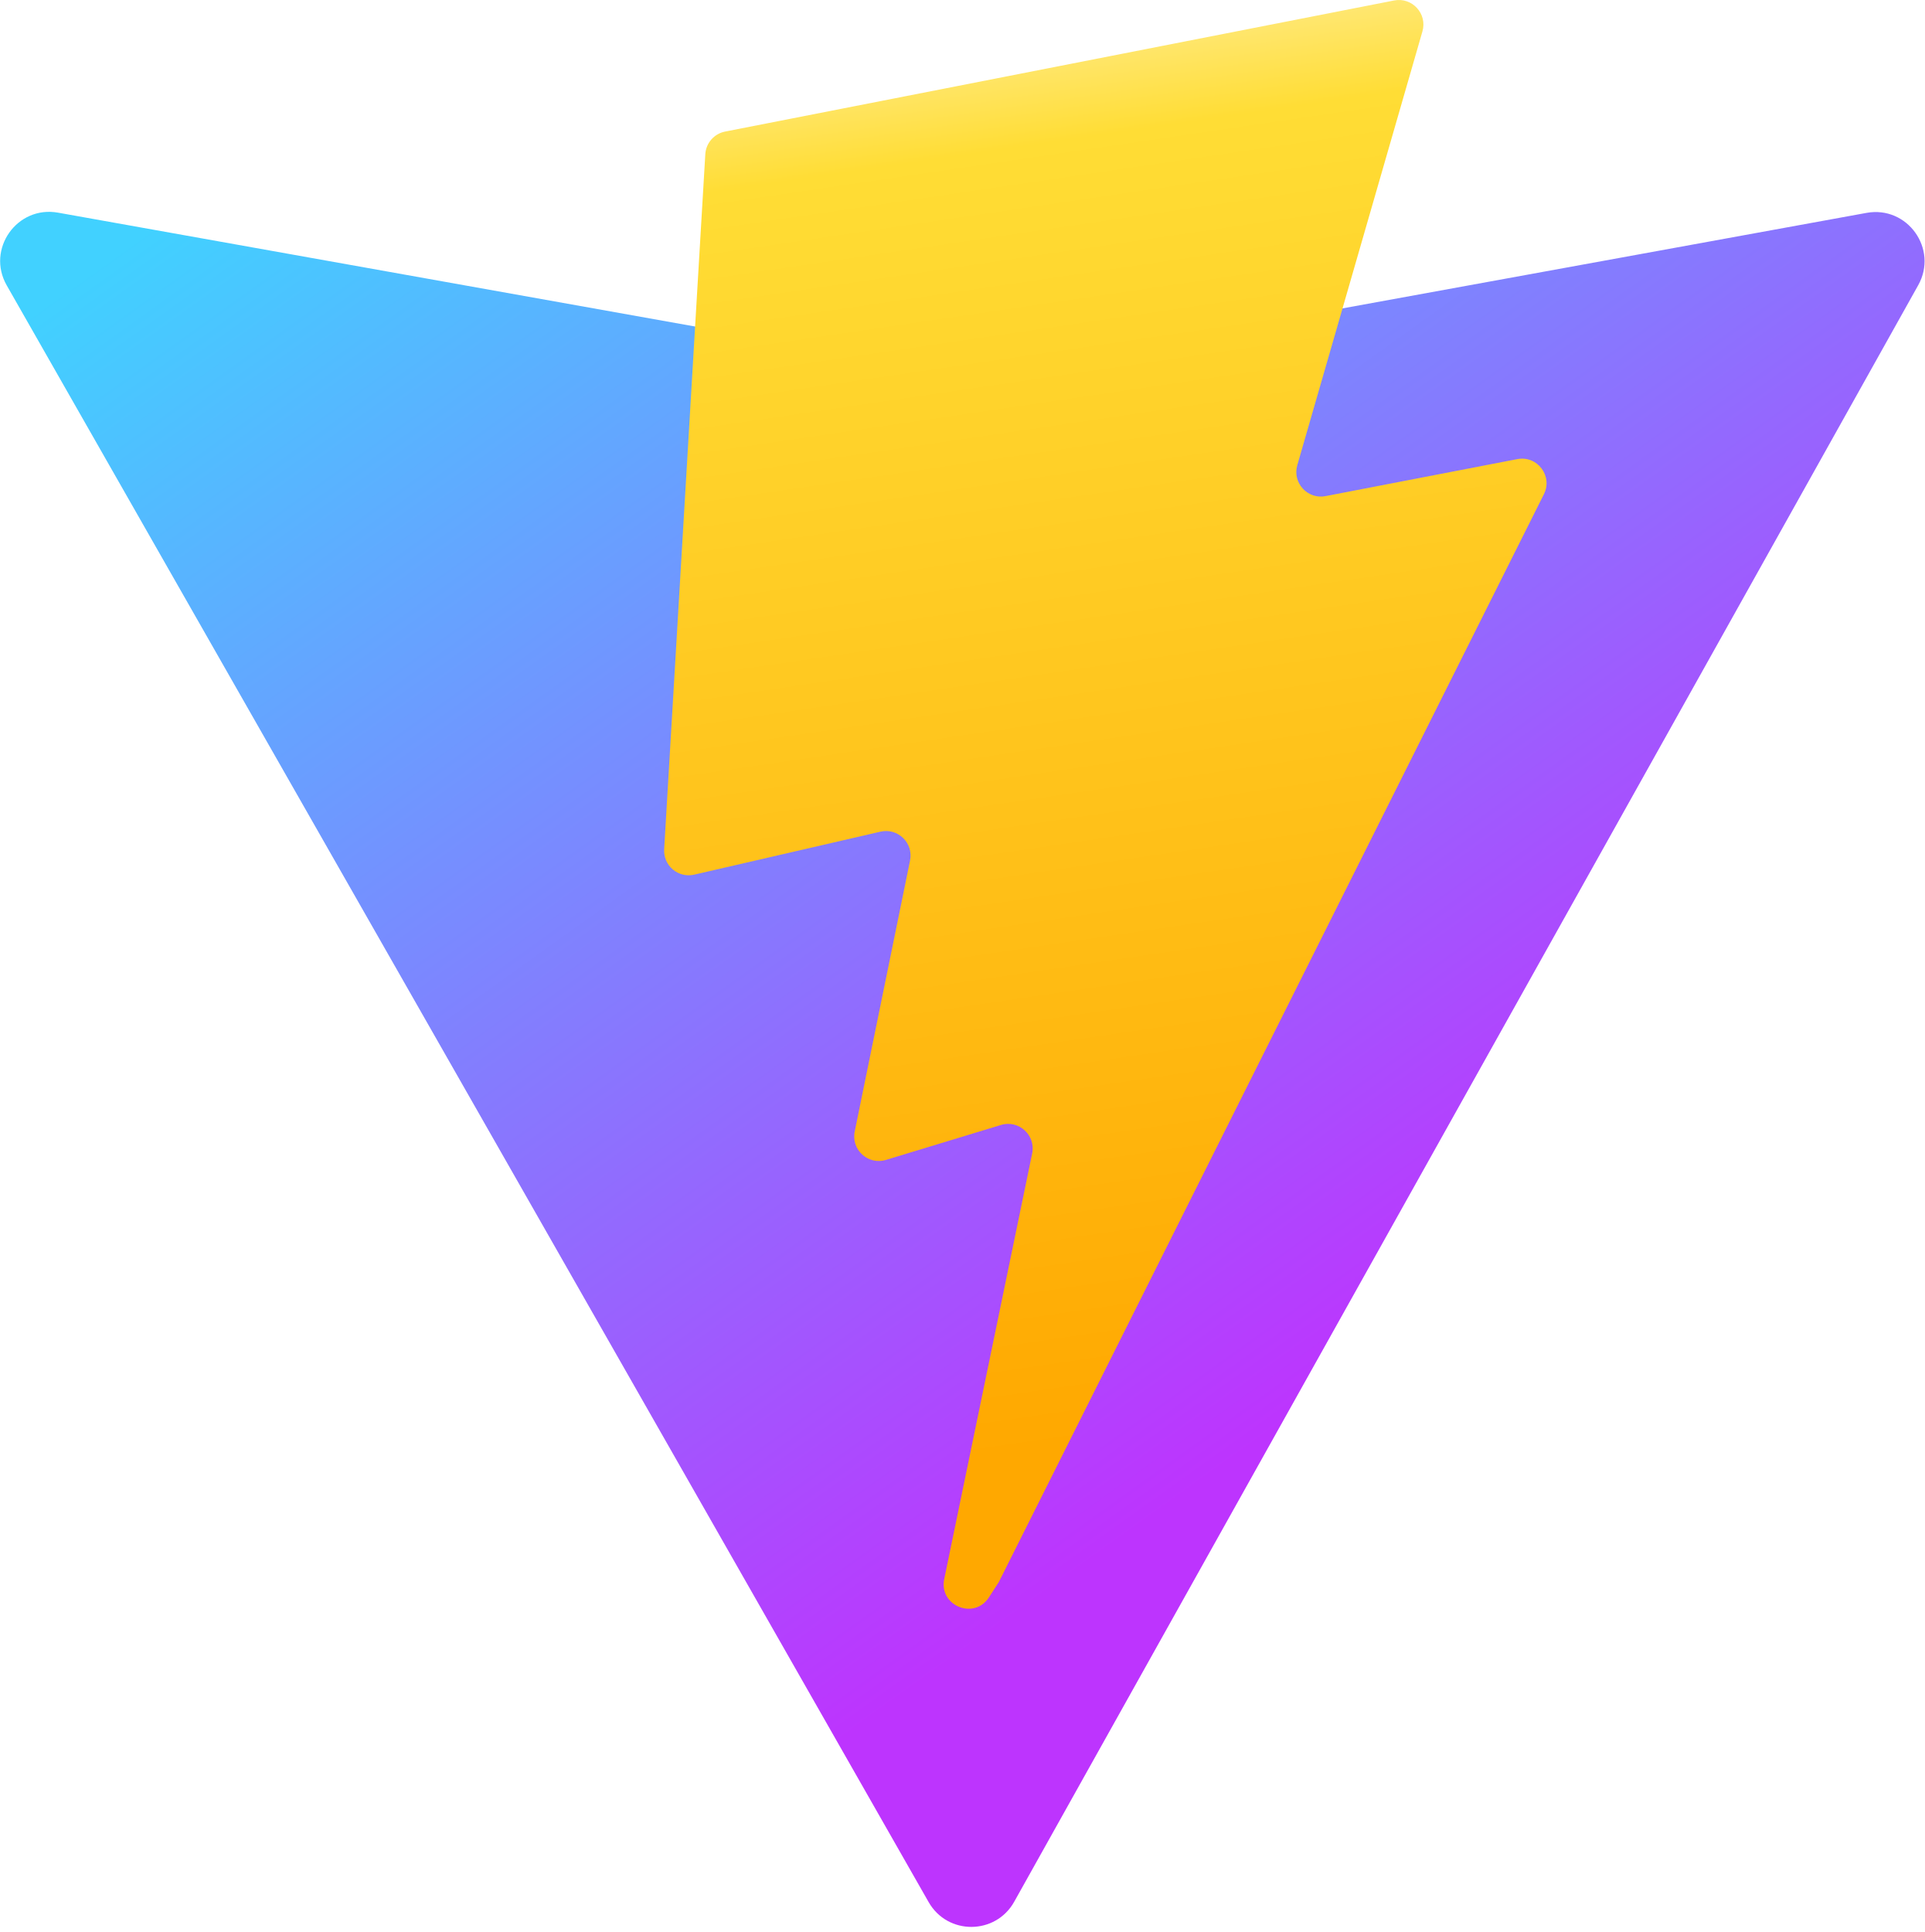
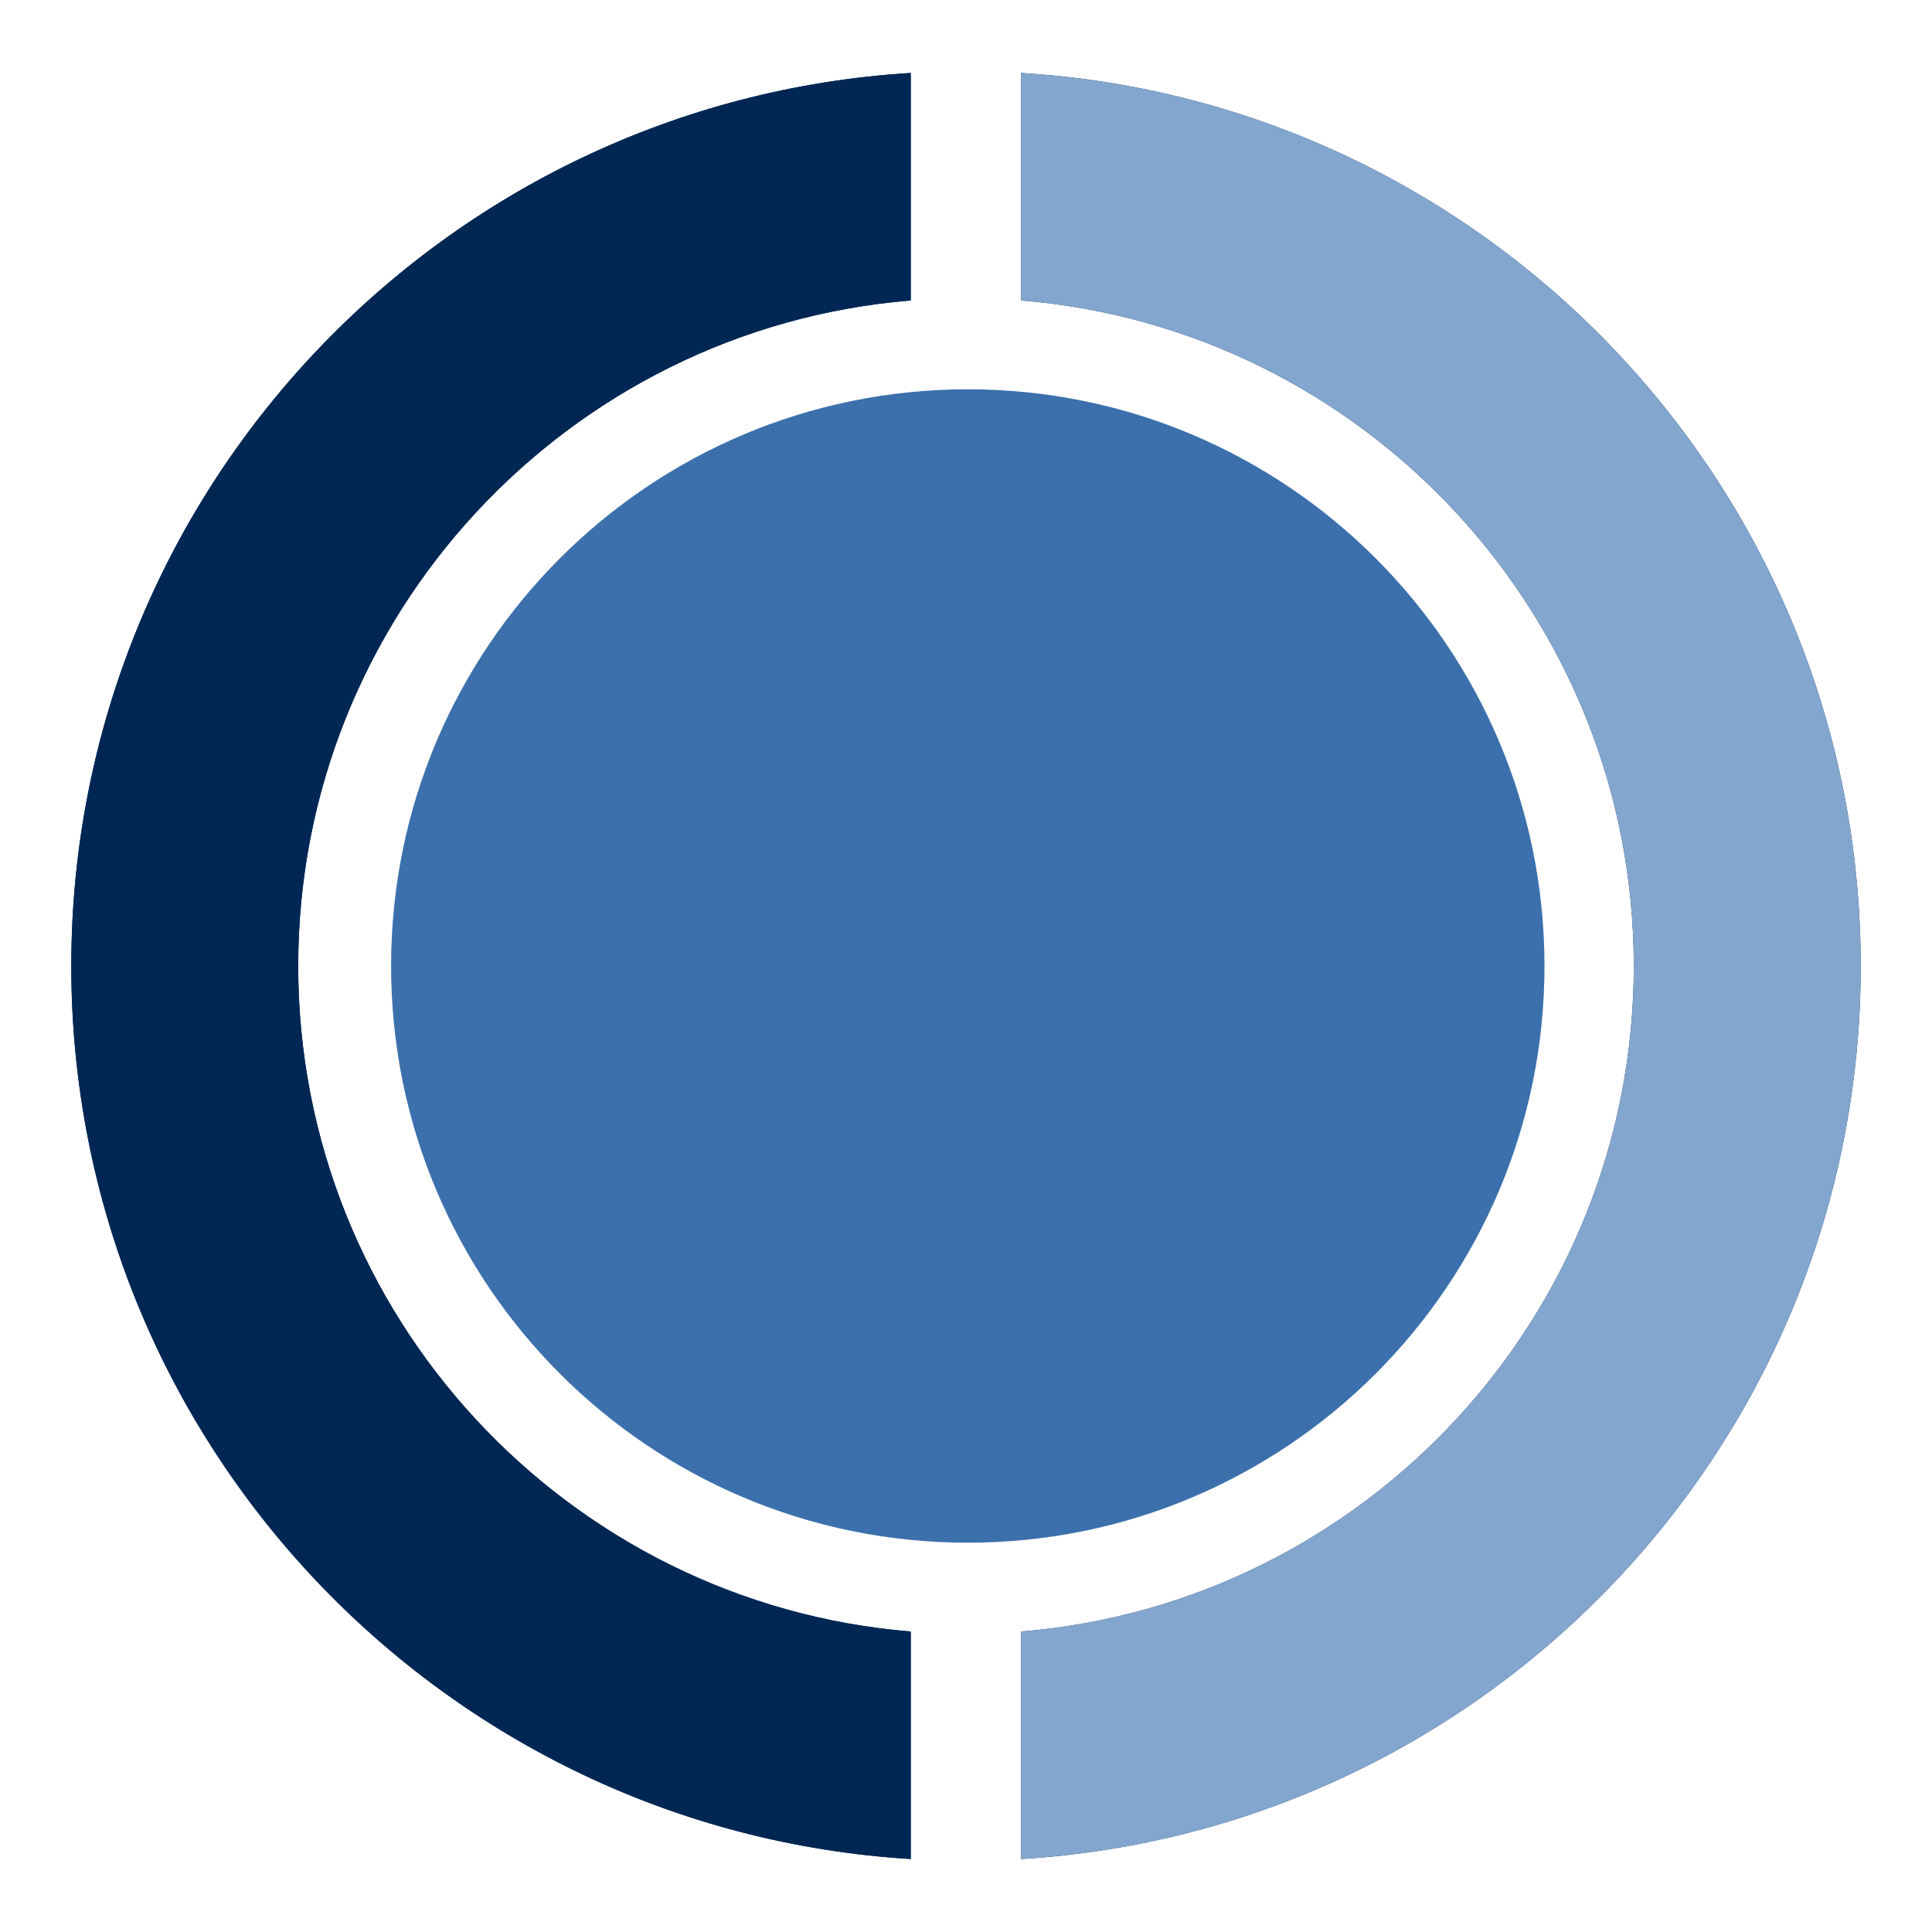
- <svg xmlns="http://www.w3.org/2000/svg" aria-hidden="true" role="img" class="iconify iconify--logos" width="31.88" height="32" preserveAspectRatio="xMidYMid meet" viewBox="0 0 256 257">
-   <defs>
-     <linearGradient id="IconifyId1813088fe1fbc01fb466" x1="-.828%" x2="57.636%" y1="7.652%" y2="78.411%">
-       <stop offset="0%" stop-color="#41D1FF" />
-       <stop offset="100%" stop-color="#BD34FE" />
-     </linearGradient>
-     <linearGradient id="IconifyId1813088fe1fbc01fb467" x1="43.376%" x2="50.316%" y1="2.242%" y2="89.03%">
-       <stop offset="0%" stop-color="#FFEA83" />
-       <stop offset="8.333%" stop-color="#FFDD35" />
-       <stop offset="100%" stop-color="#FFA800" />
-     </linearGradient>
-   </defs>
-   <path fill="url(#IconifyId1813088fe1fbc01fb466)" d="M255.153 37.938L134.897 252.976c-2.483 4.44-8.862 4.466-11.382.048L.875 37.958c-2.746-4.814 1.371-10.646 6.827-9.67l120.385 21.517a6.537 6.537 0 0 0 2.322-.004l117.867-21.483c5.438-.991 9.574 4.796 6.877 9.62Z" />
-   <path fill="url(#IconifyId1813088fe1fbc01fb467)" d="M185.432.063L96.44 17.501a3.268 3.268 0 0 0-2.634 3.014l-5.474 92.456a3.268 3.268 0 0 0 3.997 3.378l24.777-5.718c2.318-.535 4.413 1.507 3.936 3.838l-7.361 36.047c-.495 2.426 1.782 4.5 4.151 3.78l15.304-4.649c2.372-.72 4.652 1.36 4.15 3.788l-11.698 56.621c-.732 3.542 3.979 5.473 5.943 2.437l1.313-2.028l72.516-144.72c1.215-2.423-.88-5.186-3.54-4.672l-25.505 4.922c-2.396.462-4.435-1.77-3.759-4.114l16.646-57.705c.677-2.35-1.37-4.583-3.769-4.113Z" />
+ <svg xmlns="http://www.w3.org/2000/svg" width="100%" height="100%" viewBox="0 0 1080 1080" version="1.1" xml:space="preserve" style="fill-rule:evenodd;clip-rule:evenodd;stroke-linejoin:round;stroke-miterlimit:2;">
+   <g transform="matrix(1.43018,0,0,1.43018,-379.16,-416.132)">
+     <path d="M621.096,1017.59C438.126,1006.42 292.979,854.296 292.979,668.537C292.979,482.778 438.126,330.653 621.096,319.487L621.096,408.406C487.123,419.397 381.673,531.749 381.673,668.537C381.673,805.325 487.123,917.678 621.096,928.669L621.096,1017.59ZM664.276,319.487C847.246,330.653 992.394,482.778 992.394,668.537C992.394,854.296 847.246,1006.42 664.276,1017.59L664.276,928.669C798.249,917.678 903.7,805.325 903.7,668.537C903.7,531.749 798.249,419.397 664.276,408.406L664.276,319.487Z" style="fill:rgb(0,39,84);" />
+     <clipPath id="_clip1">
+       <path d="M621.096,1017.59C438.126,1006.42 292.979,854.296 292.979,668.537C292.979,482.778 438.126,330.653 621.096,319.487L621.096,408.406C487.123,419.397 381.673,531.749 381.673,668.537C381.673,805.325 487.123,917.678 621.096,928.669L621.096,1017.59ZM664.276,319.487C847.246,330.653 992.394,482.778 992.394,668.537C992.394,854.296 847.246,1006.42 664.276,1017.59L664.276,928.669C798.249,917.678 903.7,805.325 903.7,668.537C903.7,531.749 798.249,419.397 664.276,408.406L664.276,319.487Z" />
+     </clipPath>
+     <g clip-path="url(#_clip1)">
+       <g transform="matrix(0.69921,0,0,0.69921,265.113,290.964)">
+         <path d="M570.878,40.793C832.558,56.763 1040.15,274.331 1040.15,540C1040.15,805.669 832.558,1023.24 570.878,1039.21L570.878,912.036C762.484,896.317 913.298,735.632 913.298,540C913.298,344.368 762.484,183.683 570.878,167.964L570.878,40.793Z" style="fill:rgb(131,166,206);" />
+       </g>
+       <g transform="matrix(0.69921,0,0,0.69921,265.113,290.964)">
+         <path d="M509.122,1039.21C247.442,1023.24 39.854,805.669 39.854,540C39.854,274.331 247.442,56.763 509.122,40.793L509.122,167.964C317.516,183.683 166.702,344.368 166.702,540C166.702,735.632 317.516,896.317 509.122,912.036L509.122,1039.21Z" style="fill:rgb(0,39,84);" />
+       </g>
+     </g>
+   </g>
+   <g transform="matrix(1,0,0,1,-55.8634,-56.7171)">
+     <circle cx="596.863" cy="596.717" r="322.375" style="fill:rgb(59,112,172);" />
+   </g>
</svg>
